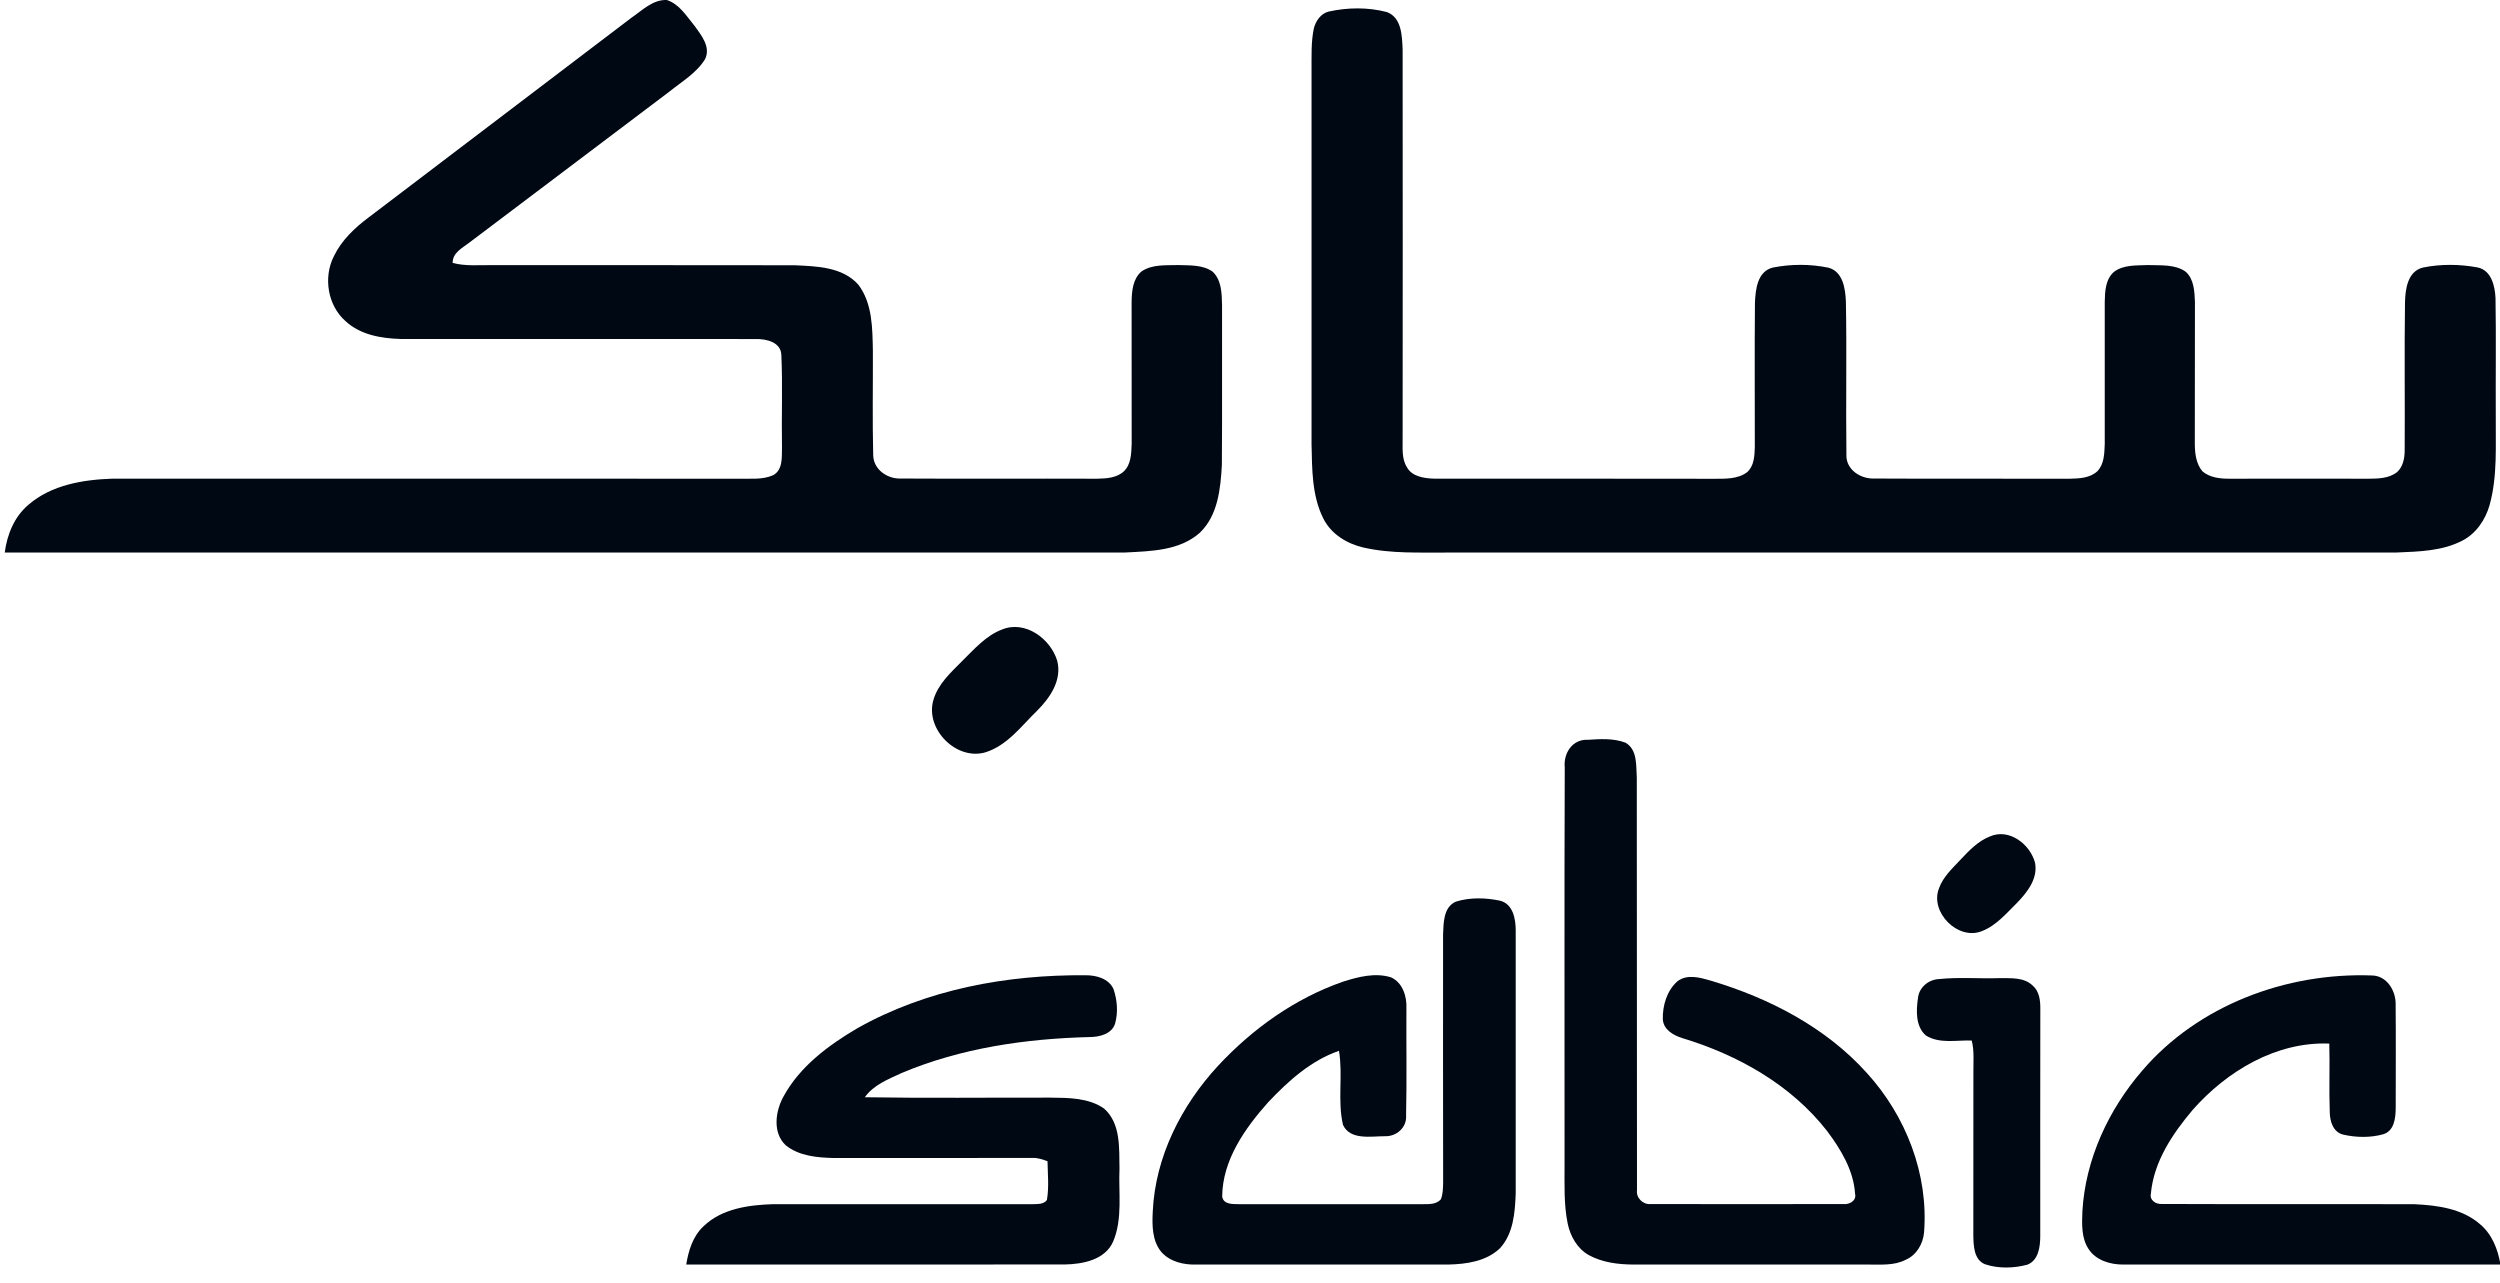
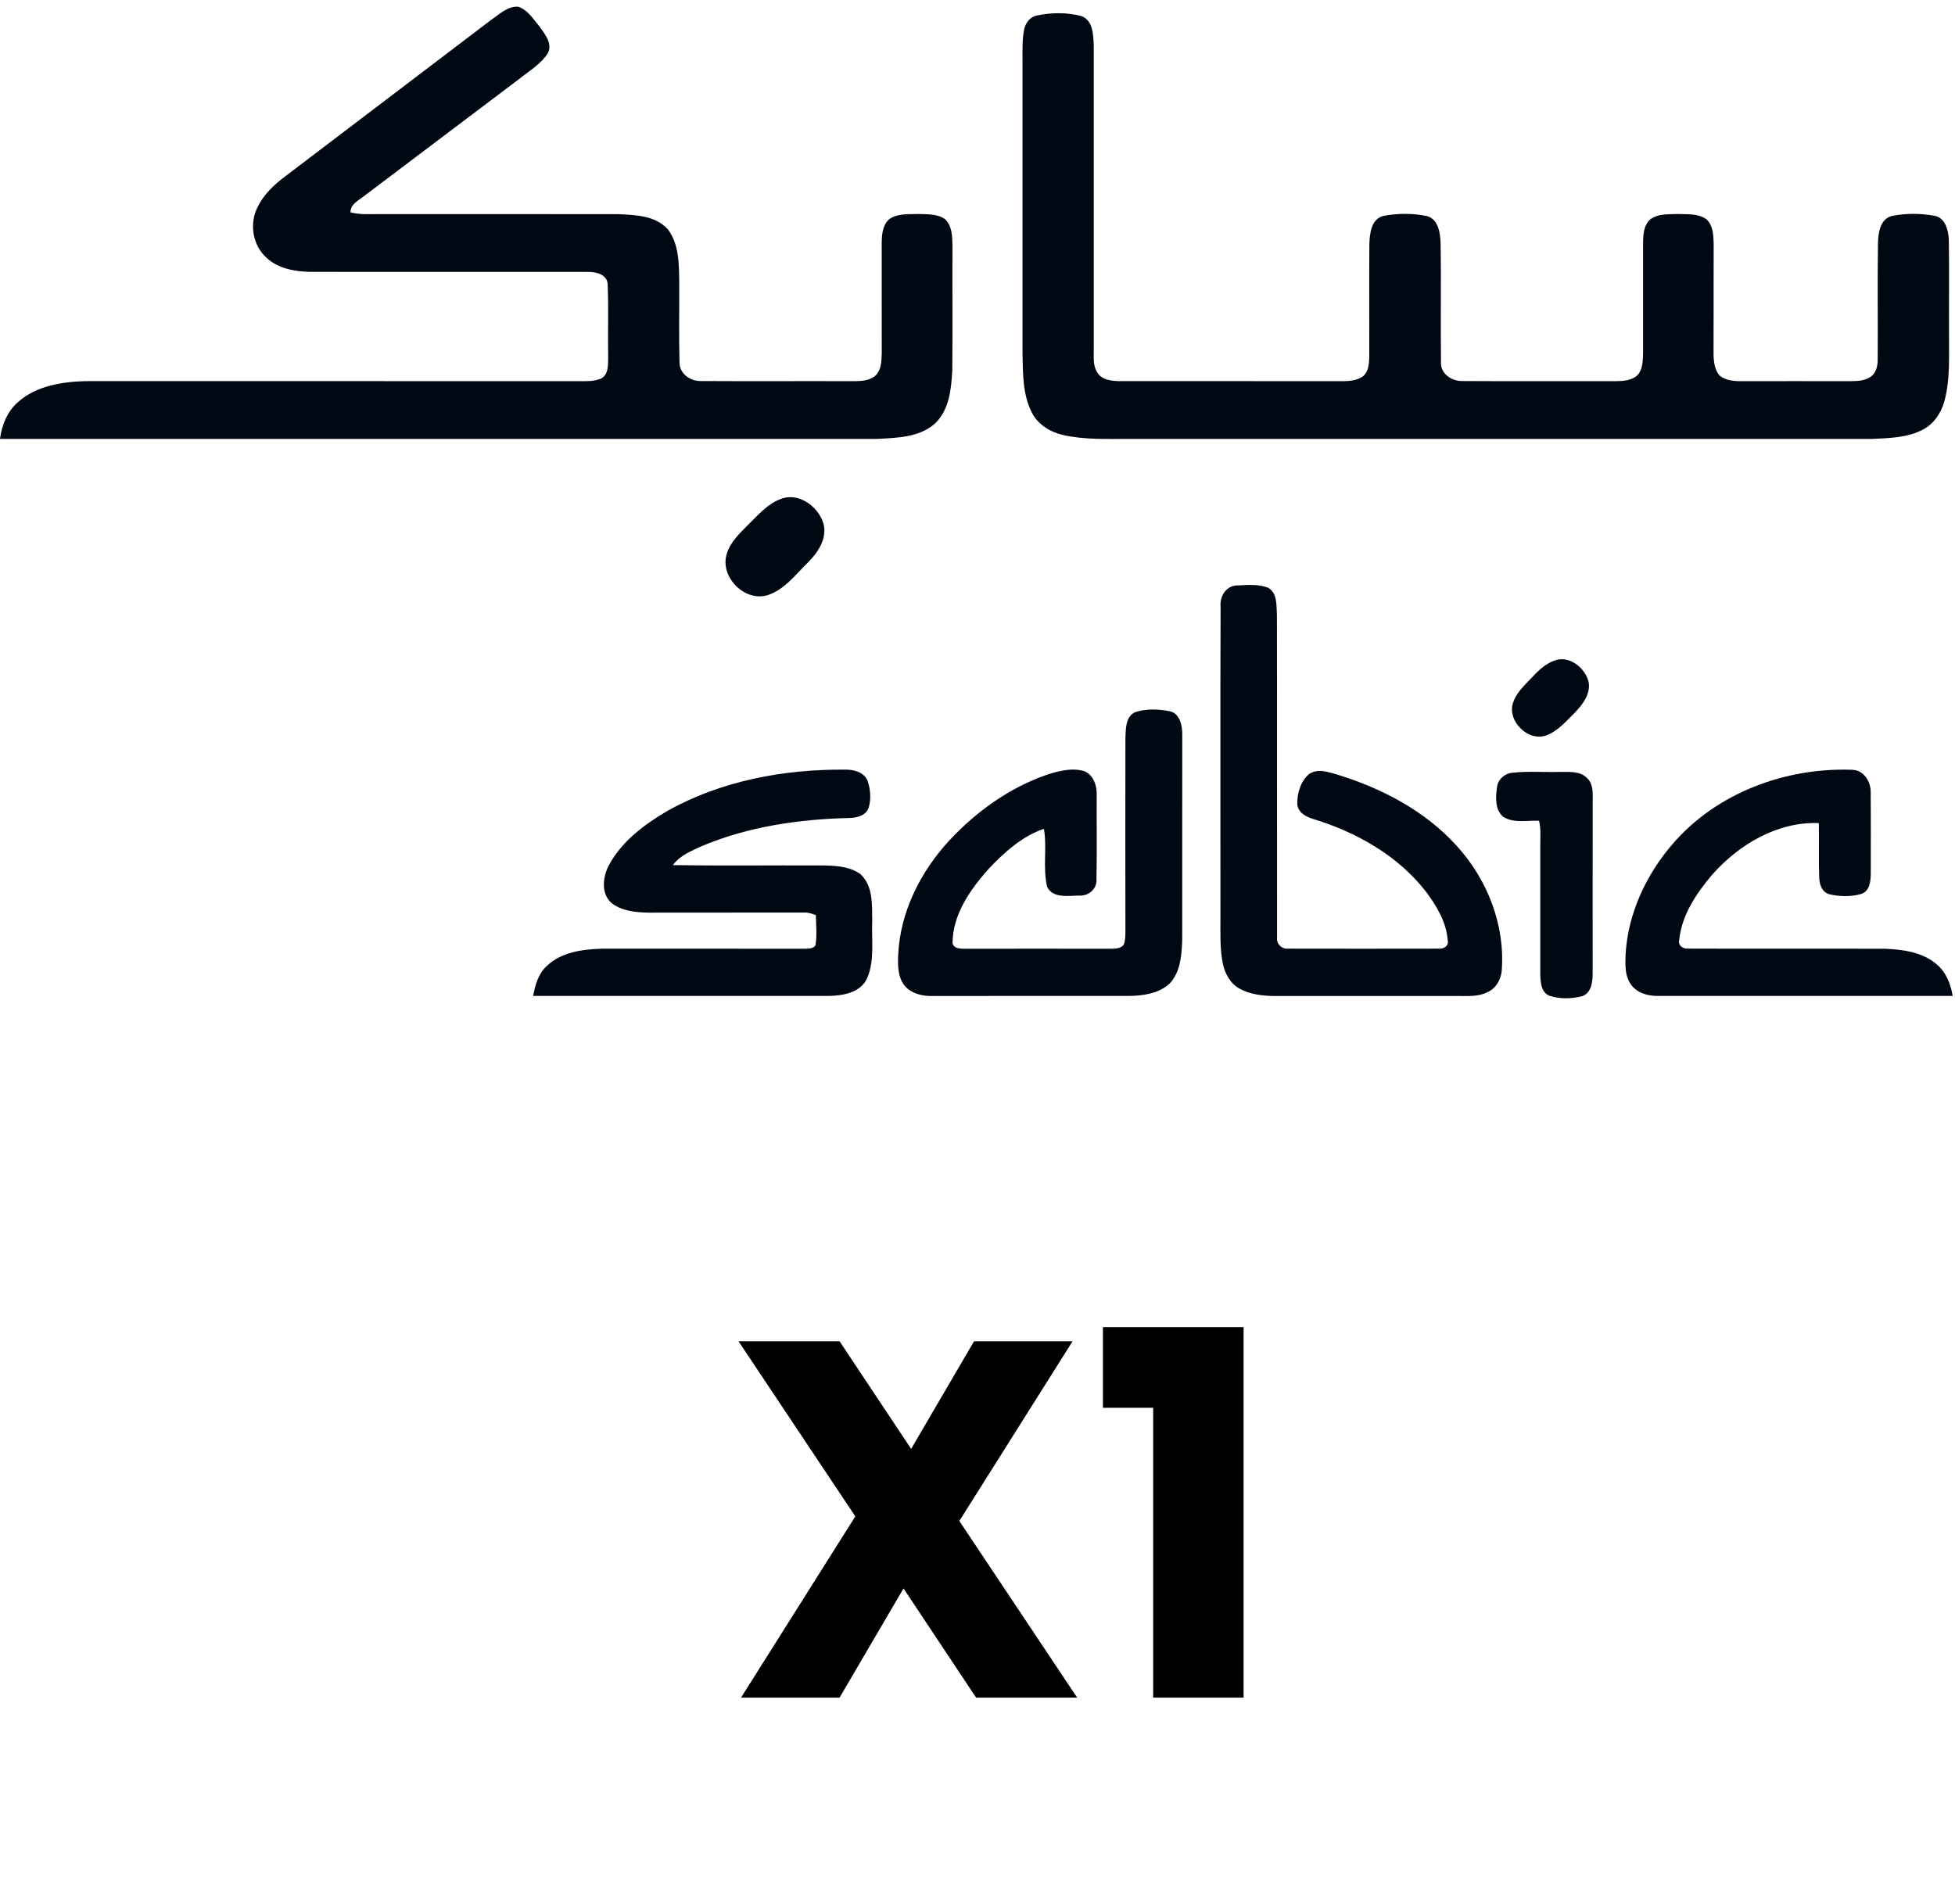
- <svg xmlns="http://www.w3.org/2000/svg" width="39" height="20" viewBox="0 0 39 20" fill="none">
-   <path d="M9.854 0.274C10.021 0.16 10.186 -0.009 10.402 0C10.599 0.063 10.709 0.252 10.835 0.403C10.94 0.549 11.091 0.732 11 0.921C10.868 1.138 10.641 1.269 10.448 1.425C9.407 2.21 8.366 2.997 7.325 3.782C7.215 3.868 7.06 3.939 7.061 4.102C7.268 4.156 7.482 4.133 7.693 4.136C9.261 4.138 10.829 4.134 12.398 4.138C12.741 4.154 13.144 4.163 13.391 4.442C13.613 4.736 13.61 5.129 13.617 5.482C13.619 6.02 13.608 6.559 13.622 7.097C13.623 7.323 13.843 7.475 14.056 7.465C15.074 7.471 16.093 7.464 17.11 7.468C17.256 7.465 17.421 7.458 17.534 7.351C17.647 7.241 17.648 7.071 17.654 6.924C17.654 6.186 17.653 5.448 17.653 4.71C17.656 4.543 17.671 4.351 17.807 4.235C17.974 4.12 18.189 4.141 18.382 4.135C18.562 4.142 18.763 4.128 18.917 4.238C19.058 4.371 19.06 4.581 19.064 4.761C19.061 5.593 19.068 6.424 19.061 7.256C19.04 7.624 19 8.04 18.718 8.31C18.403 8.592 17.954 8.598 17.555 8.619C11.728 8.62 5.901 8.619 0.074 8.62C0.11 8.34 0.223 8.061 0.442 7.876C0.801 7.563 1.299 7.482 1.759 7.467C5.011 7.468 8.263 7.466 11.514 7.468C11.695 7.463 11.886 7.489 12.057 7.415C12.216 7.333 12.195 7.13 12.199 6.979C12.19 6.498 12.211 6.018 12.189 5.538C12.182 5.334 11.95 5.285 11.786 5.289C9.94 5.287 8.094 5.289 6.249 5.288C5.947 5.279 5.621 5.224 5.392 5.011C5.112 4.767 5.042 4.33 5.206 4.002C5.327 3.749 5.534 3.553 5.756 3.388C7.121 2.349 8.489 1.313 9.854 0.274Z" fill="#000814" />
-   <path d="M20.725 0.181C21.022 0.115 21.34 0.111 21.635 0.188C21.869 0.275 21.871 0.564 21.881 0.772C21.883 2.786 21.883 4.801 21.881 6.815C21.885 6.974 21.859 7.147 21.948 7.289C22.029 7.437 22.219 7.462 22.372 7.467C23.831 7.469 25.291 7.465 26.75 7.469C26.921 7.468 27.109 7.475 27.254 7.367C27.364 7.271 27.371 7.113 27.375 6.978C27.376 6.226 27.37 5.475 27.377 4.724C27.386 4.517 27.414 4.234 27.656 4.174C27.939 4.118 28.239 4.117 28.523 4.176C28.751 4.236 28.788 4.506 28.796 4.706C28.811 5.501 28.794 6.297 28.804 7.092C28.794 7.327 29.027 7.475 29.242 7.465C30.259 7.471 31.276 7.465 32.293 7.468C32.44 7.465 32.607 7.457 32.72 7.35C32.827 7.238 32.828 7.071 32.834 6.927C32.834 6.188 32.833 5.449 32.834 4.71C32.837 4.546 32.845 4.357 32.978 4.241C33.129 4.127 33.331 4.143 33.511 4.135C33.706 4.143 33.928 4.119 34.097 4.239C34.227 4.355 34.234 4.546 34.241 4.709C34.24 5.447 34.24 6.185 34.239 6.923C34.24 7.072 34.258 7.234 34.358 7.353C34.476 7.453 34.638 7.469 34.787 7.468C35.506 7.467 36.225 7.466 36.944 7.468C37.098 7.467 37.267 7.465 37.394 7.365C37.488 7.281 37.512 7.149 37.513 7.03C37.518 6.26 37.507 5.489 37.518 4.719C37.522 4.513 37.558 4.233 37.797 4.174C38.076 4.117 38.37 4.12 38.65 4.172C38.865 4.215 38.921 4.462 38.93 4.649C38.94 5.259 38.931 5.87 38.934 6.481C38.929 6.947 38.964 7.423 38.838 7.878C38.773 8.107 38.629 8.323 38.412 8.434C38.1 8.597 37.738 8.604 37.394 8.619C32.462 8.62 27.529 8.62 22.597 8.62C22.152 8.617 21.7 8.641 21.263 8.54C21.009 8.48 20.765 8.33 20.645 8.091C20.464 7.732 20.469 7.319 20.46 6.927C20.46 4.986 20.461 3.046 20.46 1.105C20.462 0.883 20.45 0.658 20.497 0.439C20.527 0.325 20.605 0.212 20.725 0.181Z" fill="#000814" />
-   <path d="M15.63 9.821C15.992 9.671 16.387 9.963 16.492 10.306C16.571 10.609 16.381 10.886 16.177 11.089C15.933 11.326 15.717 11.625 15.38 11.734C14.922 11.875 14.425 11.373 14.562 10.917C14.634 10.668 14.835 10.489 15.011 10.311C15.199 10.127 15.378 9.917 15.63 9.821Z" fill="#000814" />
-   <path d="M24.768 11.541C24.964 11.528 25.171 11.515 25.358 11.586C25.548 11.696 25.521 11.945 25.534 12.132C25.538 14.277 25.533 16.421 25.537 18.566C25.52 18.684 25.629 18.794 25.747 18.783C26.748 18.786 27.75 18.785 28.751 18.783C28.846 18.795 28.967 18.734 28.939 18.62C28.915 18.255 28.716 17.929 28.502 17.643C27.94 16.922 27.109 16.456 26.245 16.195C26.106 16.151 25.952 16.066 25.94 15.903C25.934 15.689 26.003 15.453 26.168 15.308C26.322 15.19 26.525 15.251 26.694 15.3C27.603 15.572 28.484 16.027 29.125 16.741C29.733 17.409 30.088 18.321 30.015 19.229C29.999 19.404 29.898 19.579 29.732 19.651C29.548 19.748 29.335 19.725 29.136 19.727C27.916 19.726 26.696 19.726 25.477 19.727C25.241 19.725 24.997 19.695 24.788 19.581C24.606 19.481 24.497 19.285 24.456 19.088C24.394 18.786 24.408 18.477 24.407 18.172C24.409 16.104 24.402 14.037 24.41 11.97C24.388 11.751 24.53 11.529 24.768 11.541Z" fill="#000814" />
-   <path d="M31.042 13.049C31.342 12.916 31.669 13.169 31.746 13.457C31.795 13.702 31.629 13.915 31.469 14.081C31.302 14.245 31.143 14.438 30.919 14.525C30.544 14.678 30.1 14.229 30.249 13.856C30.312 13.679 30.455 13.549 30.58 13.415C30.715 13.272 30.855 13.122 31.042 13.049Z" fill="#000814" />
-   <path d="M22.71 14.066C22.931 13.997 23.175 14.003 23.401 14.051C23.603 14.101 23.645 14.336 23.645 14.513C23.645 15.881 23.646 17.249 23.645 18.617C23.634 18.914 23.61 19.244 23.399 19.473C23.187 19.677 22.875 19.721 22.593 19.727C21.283 19.727 19.973 19.726 18.663 19.727C18.469 19.733 18.259 19.685 18.123 19.538C17.972 19.363 17.972 19.118 17.983 18.9C18.022 18.047 18.429 17.245 19.003 16.625C19.539 16.049 20.202 15.574 20.949 15.315C21.188 15.238 21.451 15.17 21.699 15.246C21.883 15.329 21.949 15.546 21.94 15.734C21.937 16.29 21.947 16.845 21.935 17.4C21.95 17.588 21.784 17.733 21.602 17.725C21.386 17.725 21.064 17.79 20.951 17.549C20.862 17.169 20.953 16.774 20.888 16.393C20.452 16.543 20.1 16.861 19.788 17.19C19.422 17.601 19.071 18.095 19.066 18.667C19.087 18.792 19.229 18.783 19.327 18.785C20.287 18.784 21.247 18.784 22.207 18.785C22.301 18.785 22.407 18.787 22.476 18.711C22.512 18.628 22.51 18.536 22.513 18.448C22.511 17.158 22.511 15.869 22.512 14.579C22.52 14.398 22.515 14.154 22.71 14.066Z" fill="#000814" />
-   <path d="M13.374 16.041C14.453 15.433 15.711 15.203 16.94 15.214C17.105 15.214 17.293 15.265 17.37 15.427C17.429 15.599 17.445 15.793 17.395 15.969C17.344 16.131 17.152 16.177 17.001 16.178C16.002 16.203 14.99 16.349 14.063 16.74C13.857 16.836 13.628 16.924 13.491 17.117C14.458 17.133 15.426 17.121 16.393 17.123C16.673 17.126 16.983 17.126 17.223 17.293C17.486 17.525 17.458 17.91 17.464 18.229C17.447 18.607 17.516 19.007 17.366 19.366C17.24 19.656 16.889 19.721 16.607 19.726C14.639 19.727 12.672 19.726 10.705 19.727C10.741 19.509 10.808 19.285 10.975 19.13C11.261 18.853 11.682 18.797 12.063 18.785C13.414 18.784 14.765 18.784 16.116 18.785C16.192 18.782 16.281 18.789 16.332 18.72C16.366 18.52 16.345 18.317 16.341 18.115C16.267 18.089 16.193 18.061 16.115 18.064C15.079 18.065 14.044 18.064 13.009 18.065C12.751 18.059 12.467 18.035 12.258 17.867C12.049 17.672 12.095 17.334 12.223 17.105C12.478 16.636 12.923 16.307 13.374 16.041Z" fill="#000814" />
-   <path d="M30.245 15.274C30.557 15.241 30.873 15.269 31.187 15.259C31.363 15.262 31.571 15.24 31.71 15.375C31.813 15.463 31.83 15.606 31.829 15.733C31.827 16.915 31.828 18.098 31.828 19.279C31.828 19.445 31.803 19.66 31.627 19.729C31.412 19.786 31.174 19.793 30.963 19.721C30.793 19.649 30.788 19.437 30.784 19.281C30.785 18.432 30.785 17.583 30.785 16.733C30.783 16.566 30.801 16.396 30.759 16.232C30.521 16.224 30.255 16.287 30.043 16.153C29.881 16.011 29.892 15.765 29.92 15.571C29.936 15.406 30.082 15.282 30.245 15.274Z" fill="#000814" />
-   <path d="M33.422 16.698C34.297 15.678 35.67 15.17 36.997 15.217C37.235 15.217 37.38 15.459 37.372 15.677C37.377 16.215 37.373 16.753 37.373 17.291C37.371 17.443 37.35 17.645 37.176 17.695C36.975 17.751 36.752 17.746 36.55 17.699C36.393 17.658 36.346 17.488 36.344 17.346C36.331 16.991 36.347 16.635 36.337 16.28C35.51 16.247 34.739 16.709 34.206 17.314C33.892 17.686 33.599 18.121 33.554 18.618C33.529 18.724 33.634 18.79 33.729 18.782C35.042 18.788 36.356 18.781 37.669 18.786C38.023 18.802 38.408 18.854 38.687 19.096C38.875 19.252 38.968 19.49 39.007 19.727C37.045 19.727 35.083 19.726 33.122 19.727C32.921 19.728 32.696 19.662 32.582 19.485C32.468 19.313 32.478 19.097 32.485 18.901C32.531 18.087 32.892 17.31 33.422 16.698Z" fill="#000814" />
+ <svg xmlns="http://www.w3.org/2000/svg" width="38" height="37" viewBox="0 0 38 37" fill="none">
+   <path d="M9.534 0.396C9.697 0.285 9.858 0.121 10.069 0.13C10.261 0.191 10.368 0.376 10.491 0.522C10.593 0.665 10.74 0.843 10.652 1.028C10.523 1.239 10.302 1.367 10.113 1.519C9.098 2.284 8.084 3.051 7.069 3.817C6.962 3.9 6.811 3.97 6.812 4.128C7.013 4.181 7.222 4.158 7.428 4.162C8.957 4.163 10.486 4.16 12.014 4.163C12.349 4.179 12.742 4.188 12.982 4.459C13.2 4.746 13.196 5.13 13.203 5.474C13.205 5.998 13.194 6.523 13.208 7.048C13.209 7.269 13.424 7.416 13.631 7.407C14.623 7.413 15.616 7.406 16.609 7.41C16.751 7.407 16.912 7.4 17.021 7.296C17.131 7.189 17.133 7.023 17.139 6.88C17.139 6.16 17.138 5.44 17.138 4.721C17.14 4.559 17.155 4.371 17.288 4.258C17.45 4.145 17.66 4.167 17.848 4.16C18.024 4.167 18.22 4.154 18.37 4.261C18.507 4.391 18.509 4.595 18.513 4.771C18.51 5.582 18.517 6.392 18.51 7.203C18.49 7.562 18.451 7.968 18.176 8.231C17.869 8.506 17.431 8.511 17.042 8.532C11.362 8.533 5.681 8.532 0 8.532C0.035 8.26 0.145 7.988 0.359 7.808C0.709 7.502 1.194 7.424 1.643 7.409C4.814 7.409 7.983 7.408 11.153 7.41C11.329 7.404 11.516 7.43 11.682 7.359C11.837 7.278 11.817 7.08 11.821 6.933C11.812 6.465 11.832 5.996 11.811 5.528C11.804 5.33 11.578 5.282 11.418 5.286C9.619 5.284 7.819 5.286 6.02 5.285C5.726 5.276 5.408 5.222 5.185 5.015C4.911 4.776 4.843 4.351 5.004 4.031C5.121 3.785 5.324 3.593 5.539 3.432C6.87 2.419 8.204 1.409 9.534 0.396Z" fill="#000814" />
+   <path d="M20.133 0.306C20.422 0.242 20.732 0.237 21.02 0.312C21.248 0.397 21.25 0.679 21.26 0.882C21.261 2.846 21.261 4.81 21.26 6.773C21.263 6.928 21.238 7.097 21.325 7.235C21.404 7.379 21.589 7.404 21.738 7.409C23.16 7.41 24.583 7.407 26.006 7.41C26.173 7.41 26.356 7.416 26.498 7.311C26.604 7.218 26.612 7.064 26.615 6.932C26.617 6.199 26.611 5.467 26.617 4.734C26.626 4.533 26.653 4.257 26.889 4.198C27.166 4.144 27.458 4.143 27.734 4.2C27.957 4.259 27.992 4.522 28.001 4.717C28.015 5.492 27.998 6.268 28.009 7.044C27.999 7.272 28.226 7.416 28.436 7.407C29.427 7.413 30.418 7.407 31.41 7.41C31.553 7.407 31.715 7.399 31.826 7.295C31.93 7.186 31.931 7.023 31.937 6.882C31.938 6.161 31.936 5.441 31.937 4.721C31.94 4.561 31.948 4.377 32.078 4.264C32.225 4.152 32.422 4.168 32.597 4.16C32.788 4.168 33.003 4.144 33.168 4.262C33.295 4.375 33.303 4.561 33.309 4.72C33.308 5.439 33.308 6.159 33.307 6.879C33.308 7.024 33.325 7.182 33.422 7.298C33.538 7.395 33.696 7.41 33.841 7.41C34.542 7.409 35.243 7.408 35.944 7.41C36.094 7.409 36.259 7.407 36.382 7.309C36.475 7.228 36.498 7.099 36.498 6.983C36.503 6.232 36.492 5.481 36.503 4.73C36.507 4.528 36.543 4.256 36.775 4.198C37.048 4.143 37.334 4.146 37.607 4.196C37.817 4.239 37.871 4.479 37.88 4.662C37.89 5.257 37.881 5.852 37.884 6.447C37.879 6.902 37.914 7.366 37.791 7.809C37.727 8.033 37.586 8.243 37.375 8.352C37.071 8.511 36.718 8.517 36.383 8.532C31.575 8.532 26.766 8.532 21.957 8.532C21.523 8.53 21.083 8.553 20.657 8.455C20.409 8.397 20.172 8.25 20.055 8.018C19.878 7.667 19.883 7.264 19.875 6.882C19.875 4.99 19.875 3.099 19.875 1.207C19.876 0.99 19.864 0.771 19.91 0.558C19.939 0.446 20.016 0.336 20.133 0.306Z" fill="#000814" />
+   <path d="M15.165 9.704C15.518 9.557 15.904 9.842 16.006 10.177C16.082 10.472 15.898 10.742 15.698 10.94C15.461 11.171 15.25 11.462 14.922 11.569C14.475 11.706 13.99 11.217 14.125 10.772C14.195 10.529 14.391 10.355 14.562 10.181C14.745 10.002 14.92 9.797 15.165 9.704Z" fill="#000814" />
+   <path d="M24.074 11.38C24.265 11.368 24.467 11.355 24.649 11.425C24.834 11.531 24.808 11.774 24.82 11.957C24.825 14.048 24.82 16.138 24.823 18.229C24.806 18.344 24.913 18.451 25.028 18.441C26.004 18.443 26.981 18.443 27.957 18.441C28.05 18.452 28.167 18.393 28.14 18.282C28.116 17.926 27.922 17.608 27.714 17.329C27.166 16.626 26.356 16.172 25.514 15.917C25.378 15.875 25.228 15.791 25.216 15.633C25.21 15.425 25.278 15.194 25.438 15.053C25.589 14.938 25.787 14.997 25.951 15.045C26.837 15.311 27.696 15.754 28.321 16.45C28.914 17.101 29.26 17.991 29.189 18.875C29.173 19.046 29.074 19.217 28.913 19.286C28.734 19.381 28.526 19.359 28.332 19.361C27.143 19.36 25.954 19.36 24.765 19.361C24.535 19.359 24.297 19.33 24.093 19.218C23.916 19.121 23.81 18.93 23.77 18.738C23.709 18.444 23.723 18.142 23.722 17.845C23.724 15.829 23.717 13.814 23.725 11.799C23.703 11.585 23.842 11.368 24.074 11.38Z" fill="#000814" />
+   <path d="M30.191 12.85C30.483 12.721 30.802 12.968 30.877 13.248C30.924 13.488 30.763 13.695 30.607 13.857C30.443 14.017 30.289 14.204 30.07 14.29C29.705 14.439 29.272 14.001 29.418 13.638C29.479 13.465 29.618 13.338 29.74 13.207C29.871 13.068 30.008 12.922 30.191 12.85Z" fill="#000814" />
+   <path d="M22.067 13.842C22.283 13.775 22.521 13.781 22.741 13.827C22.938 13.876 22.98 14.105 22.98 14.278C22.98 15.611 22.98 16.945 22.979 18.279C22.968 18.568 22.946 18.89 22.74 19.114C22.532 19.312 22.229 19.355 21.954 19.36C20.676 19.36 19.399 19.359 18.122 19.361C17.933 19.366 17.728 19.319 17.596 19.176C17.449 19.006 17.449 18.767 17.459 18.555C17.498 17.723 17.894 16.942 18.453 16.337C18.976 15.775 19.622 15.312 20.351 15.059C20.584 14.985 20.84 14.918 21.082 14.992C21.261 15.073 21.326 15.285 21.317 15.468C21.314 16.01 21.324 16.551 21.312 17.092C21.327 17.275 21.165 17.417 20.988 17.409C20.777 17.409 20.463 17.472 20.353 17.237C20.266 16.867 20.355 16.482 20.291 16.111C19.866 16.256 19.523 16.567 19.219 16.887C18.862 17.288 18.52 17.77 18.515 18.328C18.536 18.45 18.674 18.441 18.77 18.443C19.706 18.442 20.641 18.441 21.577 18.443C21.669 18.442 21.772 18.444 21.839 18.37C21.875 18.29 21.873 18.2 21.875 18.114C21.873 16.857 21.873 15.6 21.875 14.343C21.882 14.165 21.878 13.928 22.067 13.842Z" fill="#000814" />
+   <path d="M12.966 15.767C14.018 15.175 15.244 14.95 16.442 14.961C16.603 14.961 16.786 15.011 16.861 15.169C16.919 15.336 16.935 15.526 16.886 15.697C16.837 15.855 16.649 15.9 16.502 15.901C15.528 15.925 14.541 16.067 13.638 16.449C13.437 16.543 13.213 16.629 13.08 16.817C14.023 16.832 14.966 16.82 15.909 16.823C16.182 16.825 16.485 16.825 16.718 16.987C16.975 17.214 16.948 17.589 16.954 17.9C16.937 18.269 17.004 18.659 16.858 19.009C16.735 19.292 16.393 19.355 16.117 19.36C14.2 19.361 12.282 19.36 10.364 19.36C10.4 19.149 10.464 18.929 10.627 18.779C10.906 18.509 11.316 18.455 11.688 18.442C13.005 18.442 14.322 18.441 15.639 18.443C15.713 18.439 15.8 18.446 15.85 18.379C15.883 18.184 15.862 17.986 15.858 17.789C15.787 17.764 15.714 17.736 15.638 17.739C14.629 17.741 13.62 17.74 12.611 17.741C12.358 17.735 12.082 17.712 11.879 17.548C11.674 17.357 11.719 17.027 11.844 16.804C12.093 16.347 12.527 16.027 12.966 15.767Z" fill="#000814" />
+   <path d="M29.413 15.02C29.718 14.988 30.026 15.015 30.332 15.005C30.504 15.008 30.706 14.986 30.841 15.118C30.942 15.204 30.959 15.343 30.958 15.467C30.956 16.619 30.957 17.772 30.957 18.924C30.957 19.086 30.933 19.295 30.761 19.363C30.551 19.418 30.319 19.425 30.113 19.355C29.948 19.285 29.943 19.078 29.939 18.926C29.939 18.098 29.939 17.27 29.939 16.442C29.938 16.279 29.955 16.113 29.915 15.954C29.683 15.945 29.423 16.008 29.216 15.877C29.058 15.739 29.07 15.499 29.097 15.309C29.112 15.148 29.255 15.027 29.413 15.02Z" fill="#000814" />
+   <path d="M32.51 16.408C33.363 15.414 34.702 14.918 35.995 14.964C36.228 14.964 36.369 15.2 36.361 15.412C36.366 15.937 36.363 16.461 36.363 16.986C36.361 17.134 36.34 17.331 36.17 17.38C35.974 17.435 35.757 17.429 35.559 17.384C35.407 17.344 35.361 17.178 35.36 17.04C35.347 16.694 35.362 16.347 35.353 16C34.546 15.969 33.794 16.419 33.275 17.009C32.969 17.371 32.684 17.795 32.639 18.279C32.614 18.383 32.718 18.448 32.809 18.44C34.09 18.445 35.37 18.439 36.651 18.443C36.996 18.459 37.371 18.51 37.643 18.745C37.827 18.898 37.917 19.13 37.955 19.36C36.042 19.36 34.13 19.36 32.218 19.36C32.022 19.362 31.803 19.298 31.692 19.124C31.58 18.957 31.591 18.746 31.597 18.555C31.642 17.762 31.994 17.005 32.51 16.408Z" fill="#000814" />
+   <path d="M18.973 33L17.562 30.878L16.319 33H14.404L16.625 29.477L14.355 26.073H16.319L17.71 28.165L18.933 26.073H20.848L18.647 29.566L20.937 33H18.973ZM21.438 27.366V25.797H24.172V33H22.415V27.366H21.438Z" fill="black" />
</svg>
